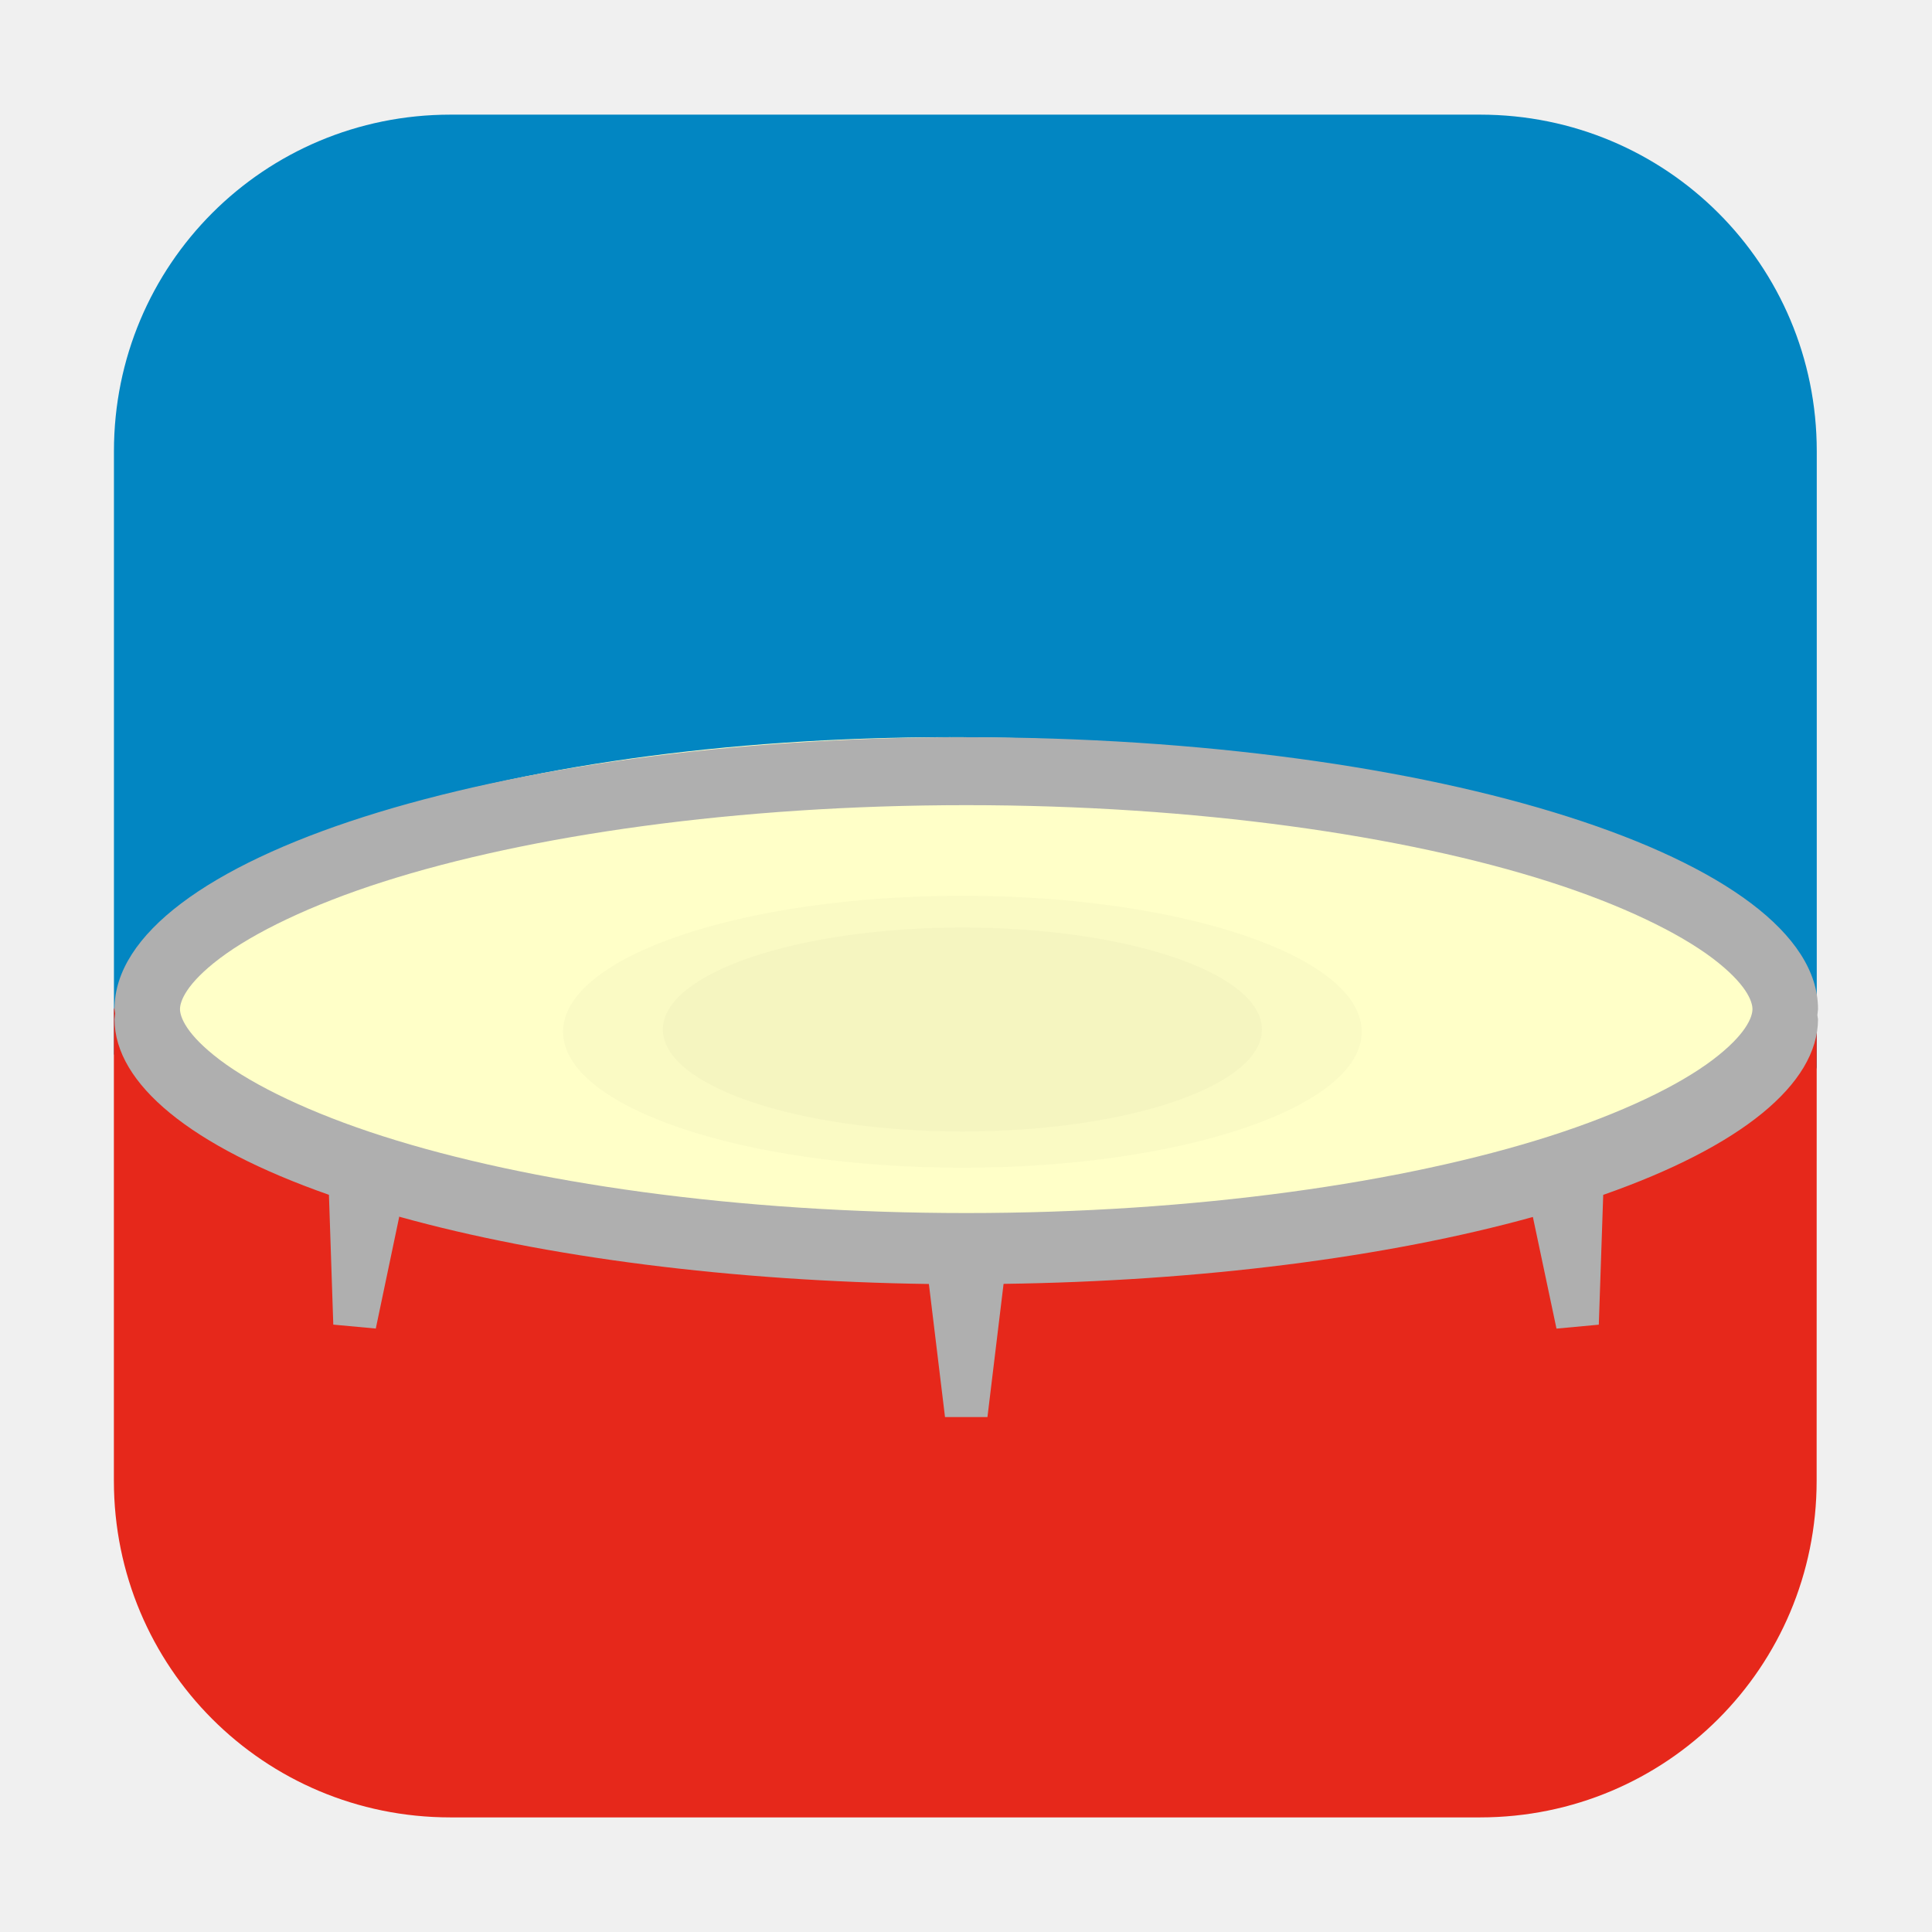
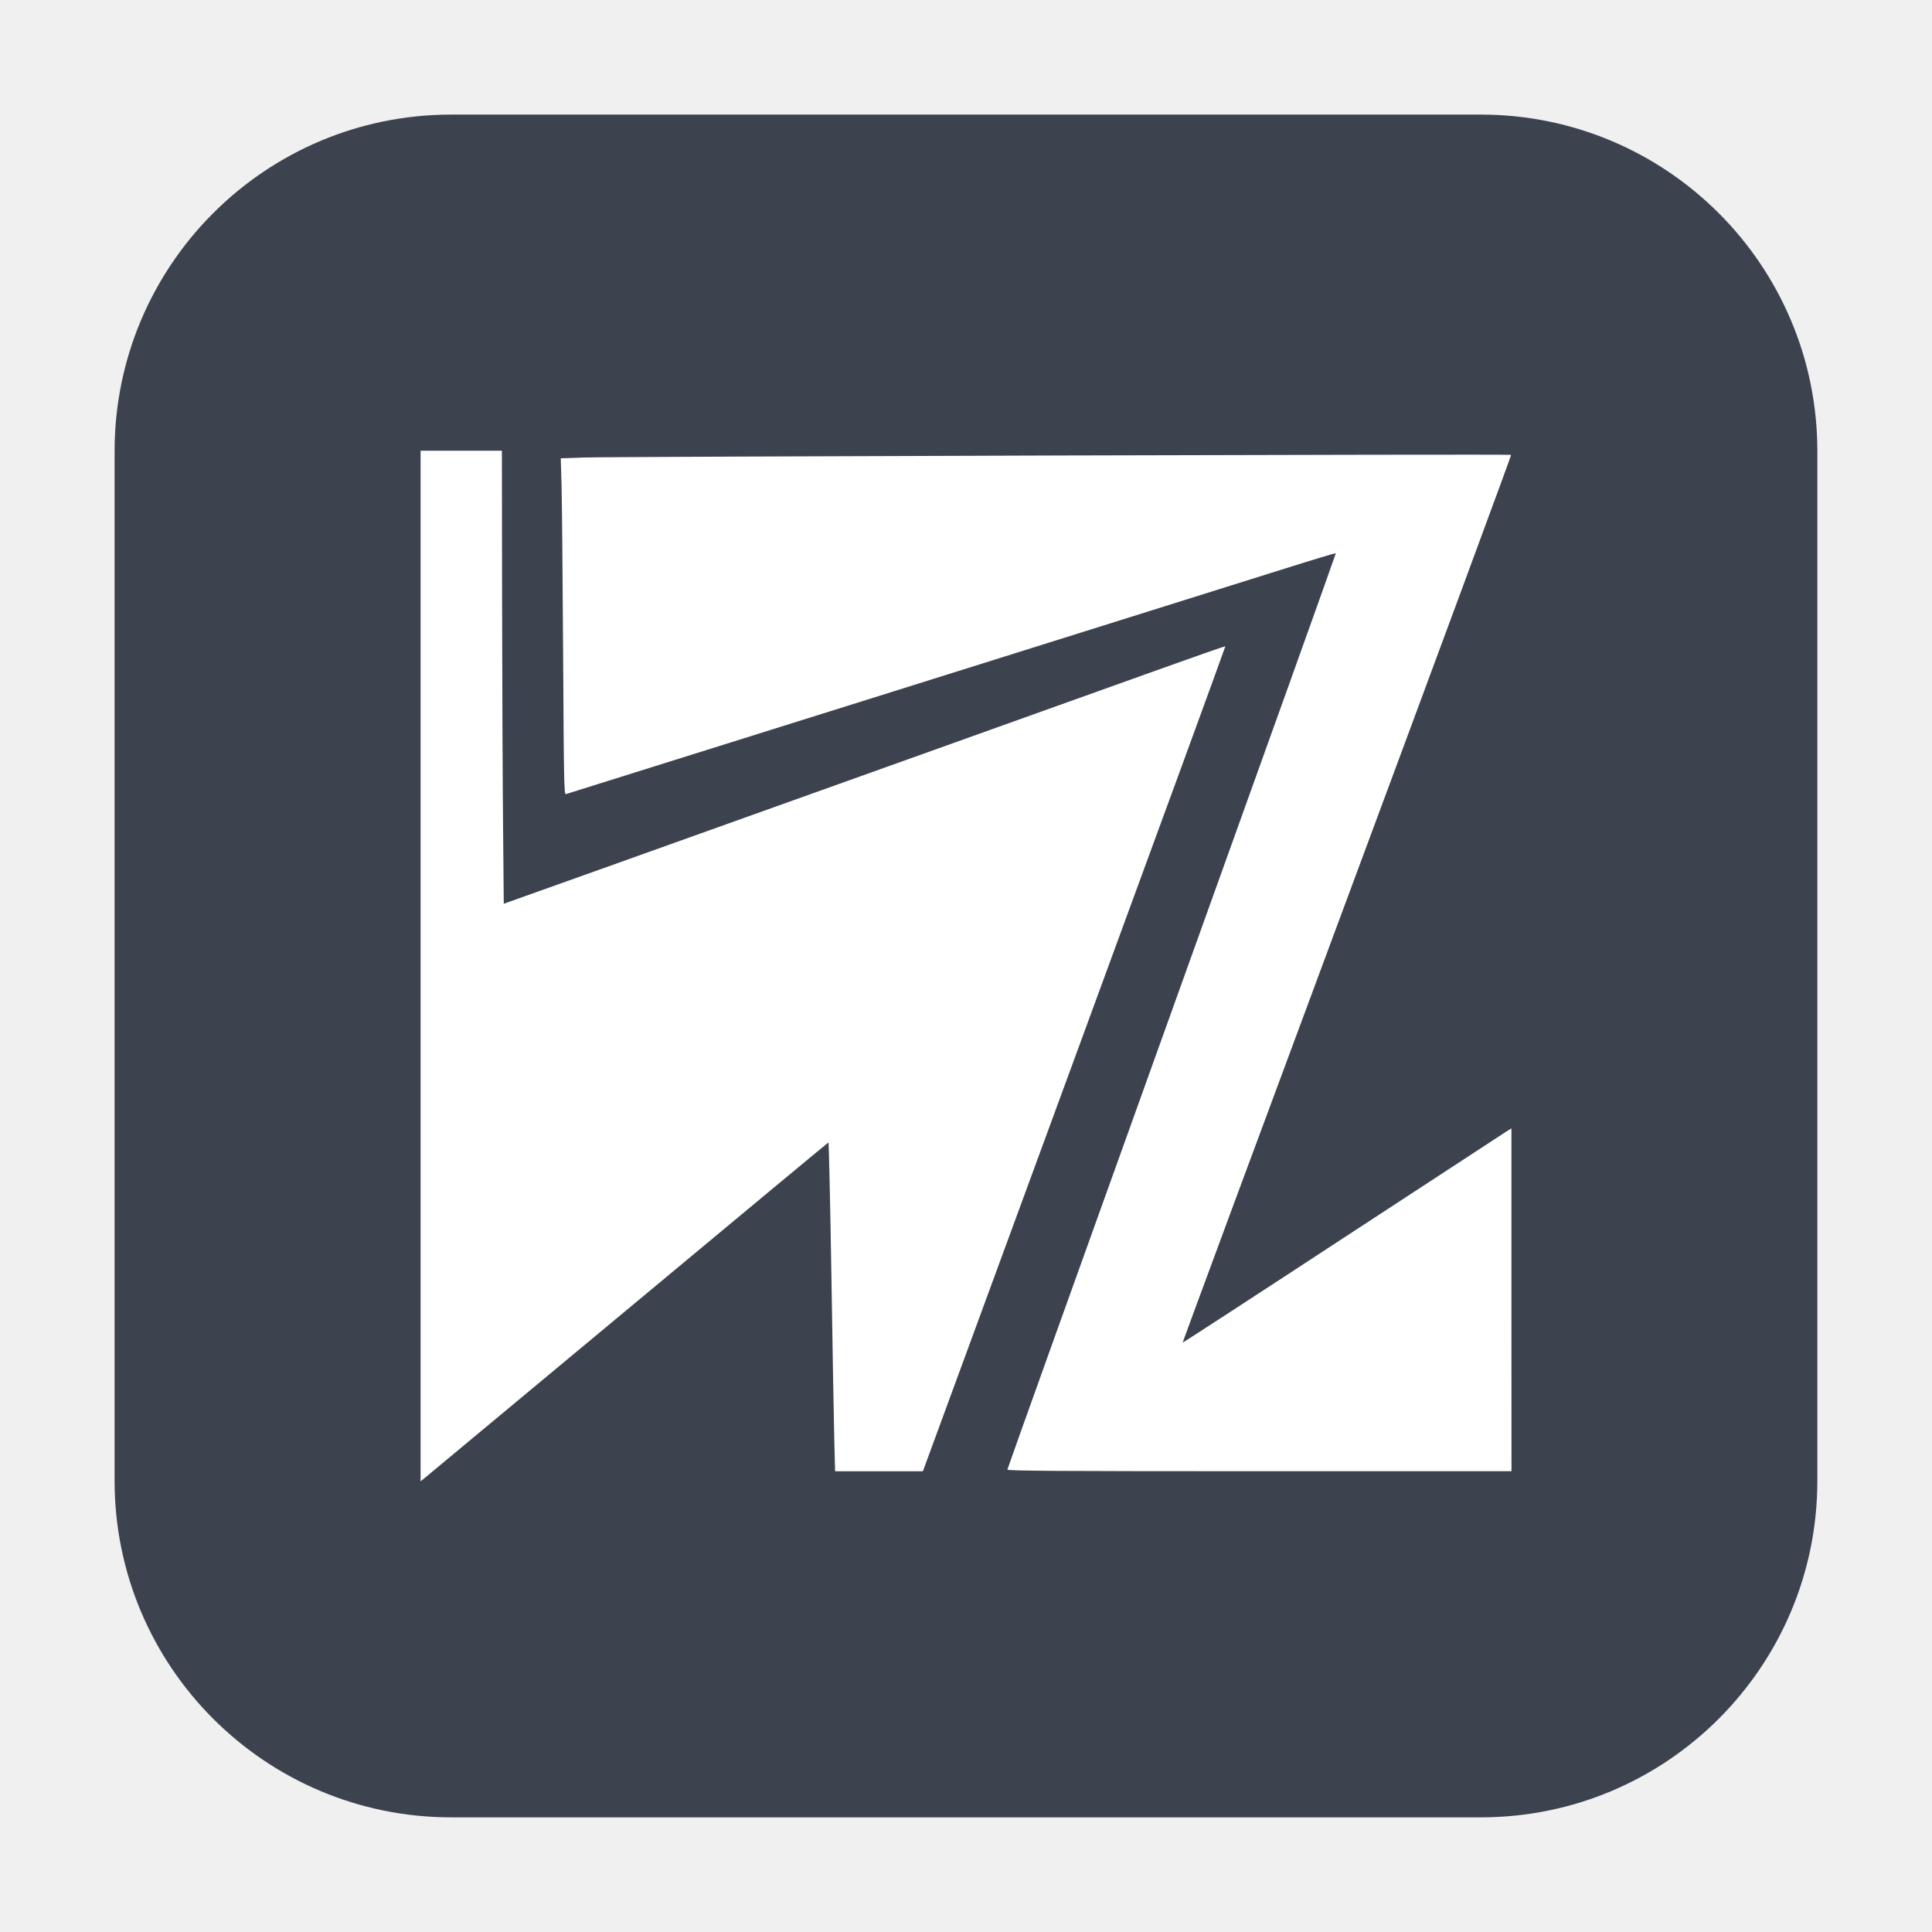
<svg xmlns="http://www.w3.org/2000/svg" height="32" width="32" version="1" id="svg26">
  <defs id="defs30" />
-   <g id="g4525" transform="translate(39.9323,-5.035156)">
-     <path id="rect4497-3" d="m -32.471,6.934 c -3.089,0 -5.574,2.486 -5.574,5.574 v 10.002 c 0.062,-0.108 0.053,-0.254 0.141,-0.342 0.259,-0.259 0.617,-0.417 1.014,-0.418 6.661,1.494 21.463,-2.431 26.811,0.418 0.147,0.147 0.166,0.377 0.238,0.578 V 12.508 c 0,-3.089 -2.488,-5.574 -5.576,-5.574 z" style="opacity:1;fill:#0286c2;fill-opacity:1;fill-rule:evenodd;stroke:none;stroke-width:1.035;stroke-linecap:round;stroke-linejoin:bevel;stroke-miterlimit:4;stroke-dasharray:none;stroke-dashoffset:0;stroke-opacity:1" />
-     <path id="path4517" d="m -9.842,21.985 c -0.072,-0.201 -0.091,-0.431 -0.238,-0.578 -0.259,-0.259 -0.619,-0.418 -1.016,-0.418 h -25.793 -0.002 c -0.396,5.25e-4 -0.755,0.159 -1.014,0.418 -0.087,0.087 -0.078,0.234 -0.141,0.342 v 7.812 c 0,3.089 2.486,5.576 5.574,5.576 h 17.053 c 3.089,0 5.576,-2.488 5.576,-5.576 z" style="opacity:1;fill:#e6281b;fill-opacity:1;fill-rule:evenodd;stroke:none;stroke-width:1.035;stroke-linecap:round;stroke-linejoin:bevel;stroke-miterlimit:4;stroke-dasharray:none;stroke-dashoffset:0;stroke-opacity:1" />
-     <ellipse style="fill:#ffffc8;stroke-width:1" id="ellipse6" cx="-24.2" cy="21.749" ry="4.504" rx="13.569" />
-     <ellipse style="opacity:0.02;stroke-width:1" id="ellipse8" cx="-23.992" cy="22.124" ry="2.252" rx="6.614" />
-     <ellipse style="opacity:0.02;stroke-width:1" id="ellipse12" cx="-23.992" cy="22.087" ry="1.689" rx="4.961" />
-     <path style="fill:#afafaf;stroke-width:1" id="path22" d="m -23.928,17.245 a 14.108,4.504 0 0 0 -14.108,4.504 14.108,4.504 0 0 0 0.011,0.072 14.108,4.391 0 0 0 -0.011,0.097 14.108,4.391 0 0 0 3.552,2.907 l 0.072,2.15 0.704,0.065 0.386,-1.841 c 9.63e-4,-0.004 -0.001,-0.008 0,-0.012 a 14.108,4.391 0 0 0 8.775,1.115 l 0.267,2.204 h 0.703 l 0.267,-2.206 a 14.108,4.391 0 0 0 8.767,-1.108 l 0.391,1.849 0.701,-0.065 0.073,-2.15 a 14.108,4.391 0 0 0 3.558,-2.907 14.108,4.391 0 0 0 -0.011,-0.07 14.108,4.504 0 0 0 0.011,-0.099 14.108,4.504 0 0 0 -14.108,-4.504 z m 0,1.126 c 3.806,0 7.253,0.501 9.656,1.269 1.202,0.384 2.143,0.843 2.705,1.267 0.561,0.425 0.661,0.715 0.661,0.842 0,0.127 -0.1,0.418 -0.661,0.842 -0.562,0.425 -1.503,0.881 -2.705,1.265 -2.404,0.768 -5.851,1.271 -9.656,1.271 -3.806,0 -7.252,-0.503 -9.657,-1.271 -1.202,-0.384 -2.143,-0.84 -2.705,-1.265 -0.562,-0.425 -0.661,-0.715 -0.661,-0.842 0,-0.127 0.1,-0.418 0.661,-0.842 0.562,-0.424 1.502,-0.883 2.705,-1.267 2.405,-0.768 5.851,-1.269 9.657,-1.269 z" />
-   </g>
+   <rect style="opacity:1;fill:#3c424e;fill-opacity:1;fill-rule:evenodd;stroke:none;stroke-width:1.035;stroke-linecap:round;stroke-linejoin:bevel;stroke-miterlimit:4;stroke-dasharray:none;stroke-dashoffset:0;stroke-opacity:1" id="rect4497-3-3" width="28.203" height="28.203" x="1.898" y="1.898" ry="5.575" />
+   <path style="fill:#ffffff;stroke-width:0.02" d="m 10.383,21.695 c 1.828,-1.522 3.33,-2.769 3.338,-2.772 0.008,-0.003 0.03,0.998 0.05,2.225 0.019,1.227 0.041,2.454 0.048,2.726 l 0.013,0.495 0.727,-2.17e-4 0.727,-2.17e-4 2.509,-6.829 c 1.38,-3.756 2.505,-6.832 2.501,-6.836 -0.004,-0.004 -0.564,0.192 -1.243,0.436 -0.679,0.243 -2.627,0.94 -4.328,1.549 -1.701,0.608 -3.833,1.371 -4.737,1.694 L 8.344,14.969 8.332,13.641 C 8.325,12.911 8.318,11.222 8.316,9.889 L 8.313,7.465 H 7.64 6.966 V 16 24.535 l 0.047,-0.037 c 0.026,-0.02 1.543,-1.282 3.371,-2.804 z m 14.651,-0.165 v -2.84 l -0.077,0.047 c -0.042,0.026 -1.266,0.826 -2.719,1.777 -1.453,0.952 -2.646,1.727 -2.649,1.724 -0.004,-0.004 1.221,-3.311 2.722,-7.35 1.501,-4.039 2.724,-7.348 2.718,-7.354 -0.015,-0.015 -14.91,0.028 -15.366,0.044 l -0.375,0.013 0.013,0.441 c 0.007,0.243 0.018,1.496 0.026,2.786 0.012,2.146 0.016,2.344 0.046,2.335 0.033,-0.009 10.418,-3.267 11.932,-3.743 0.447,-0.141 0.817,-0.252 0.821,-0.248 0.004,0.004 -1.219,3.416 -2.717,7.581 -1.498,4.166 -2.724,7.585 -2.724,7.599 -7.5e-5,0.02 0.848,0.026 4.175,0.026 h 4.175 z" id="path841" />
</svg>
